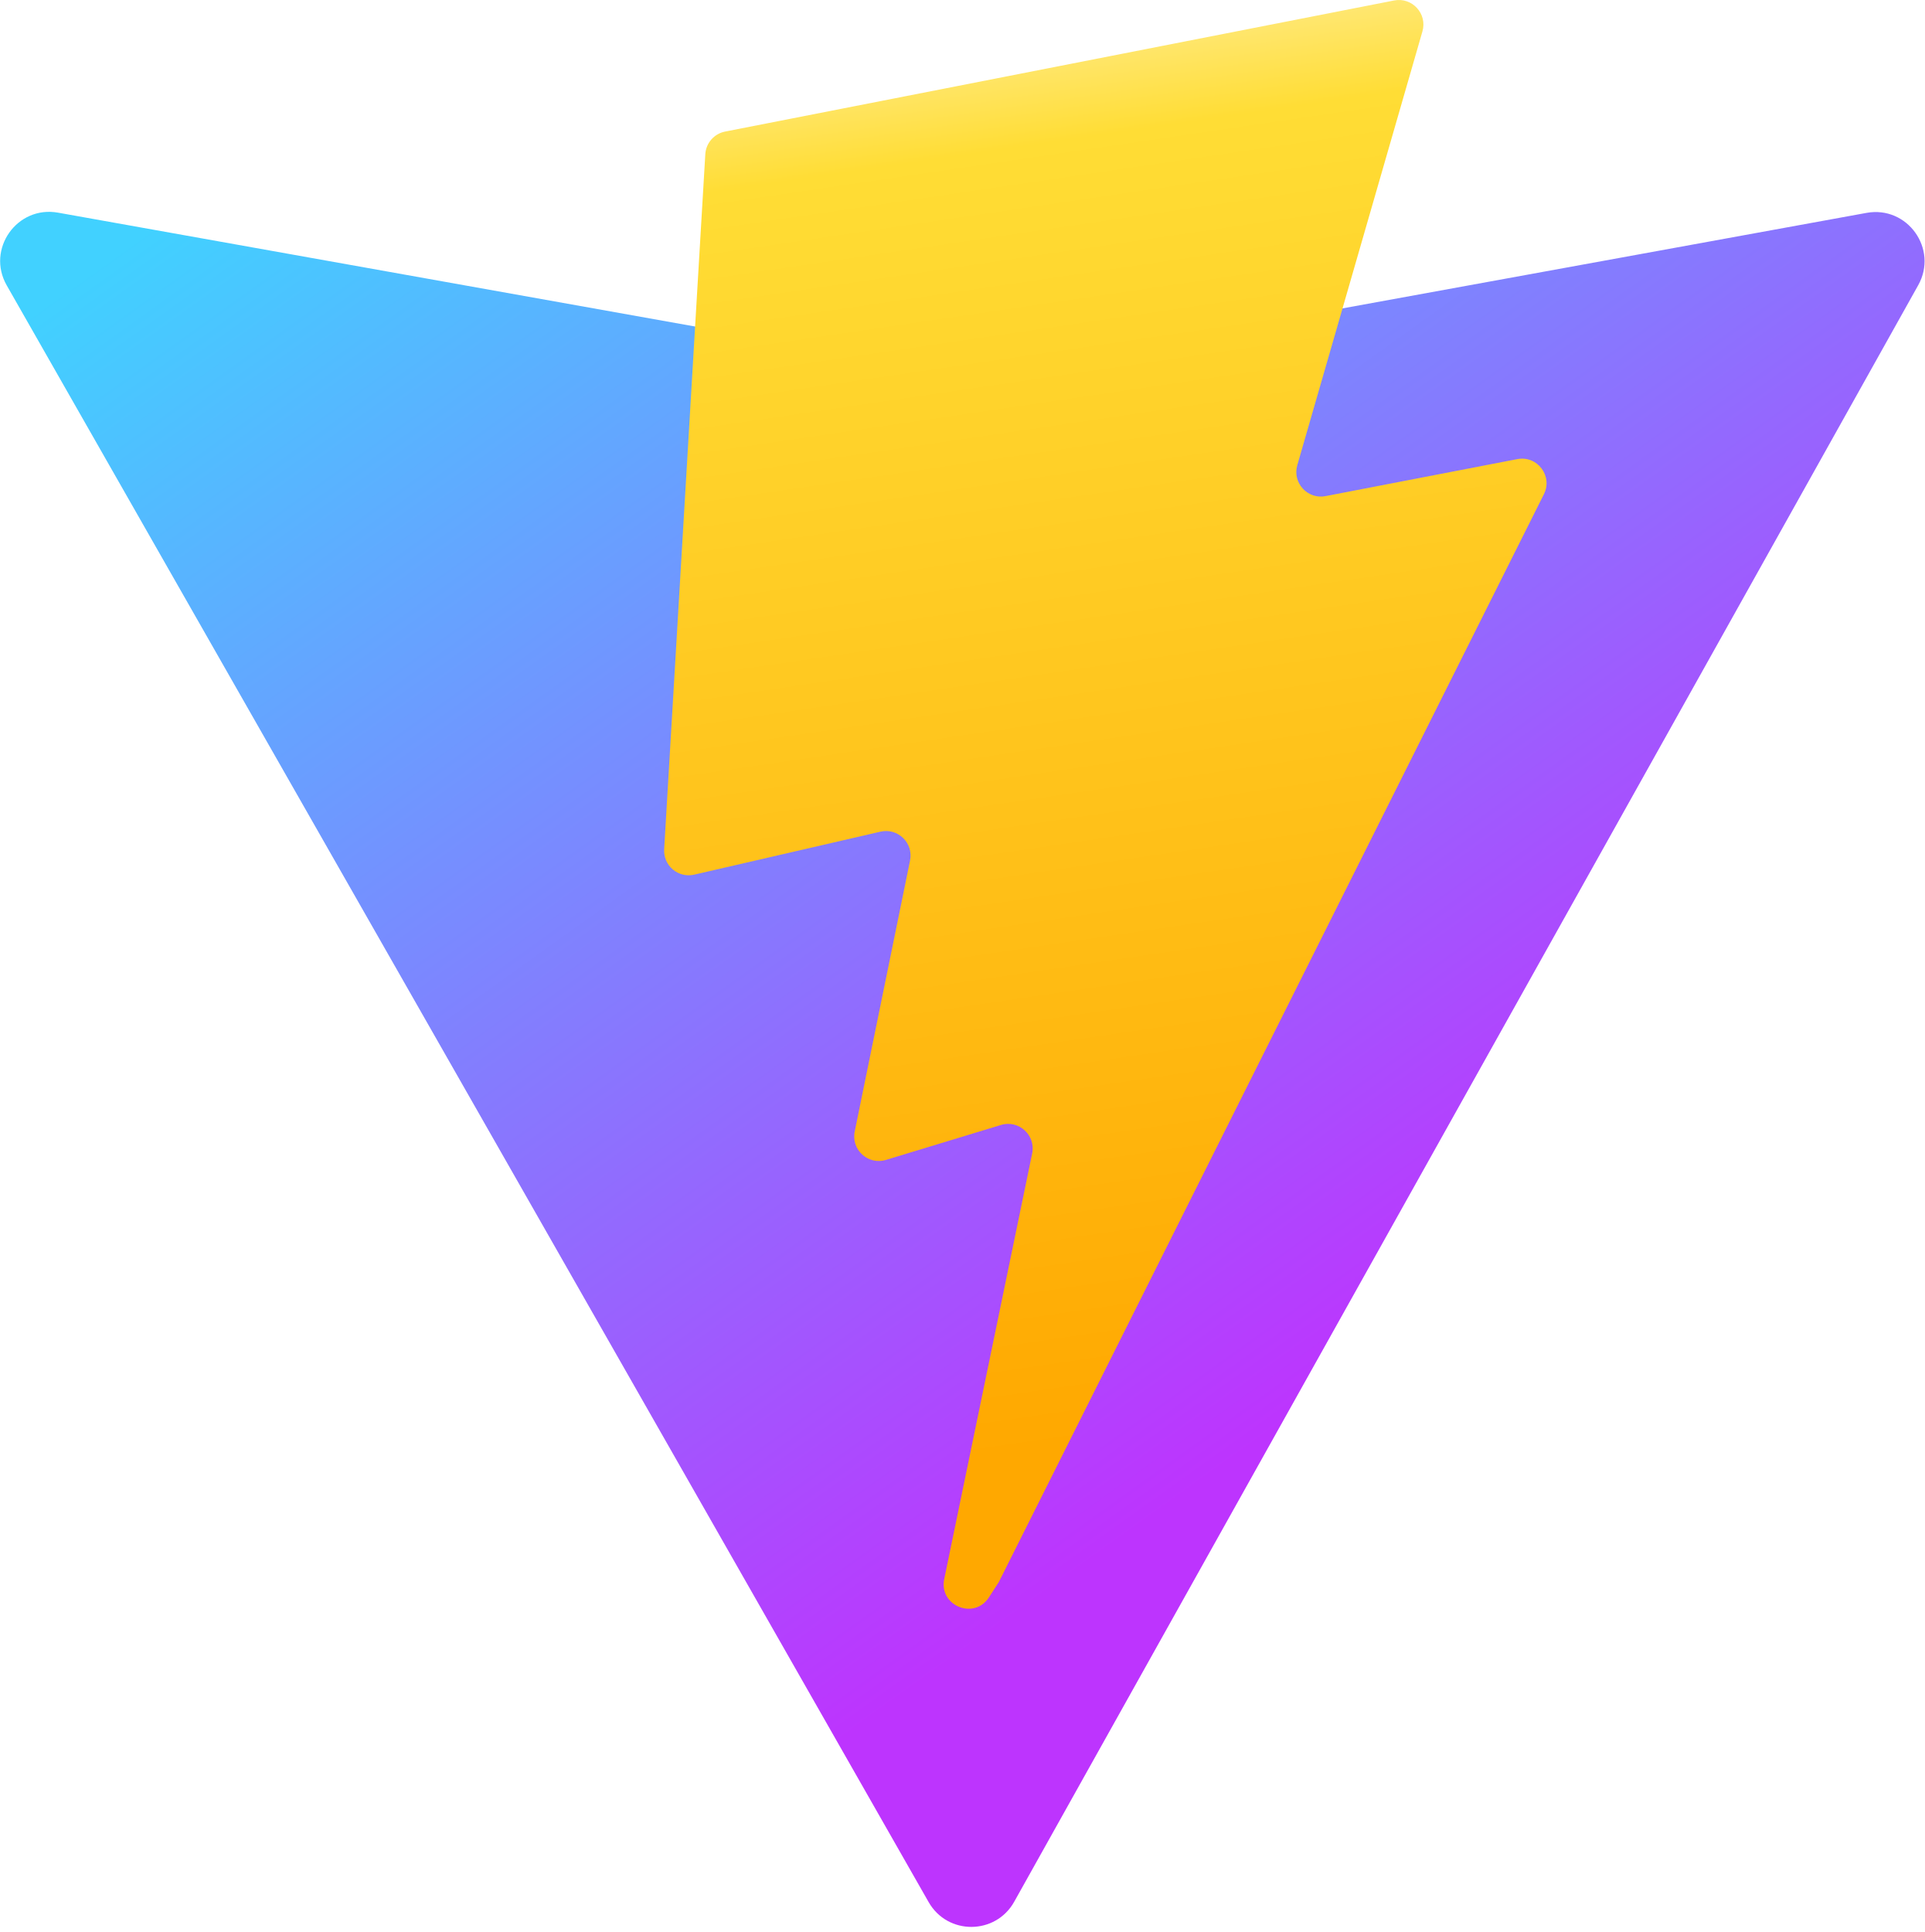
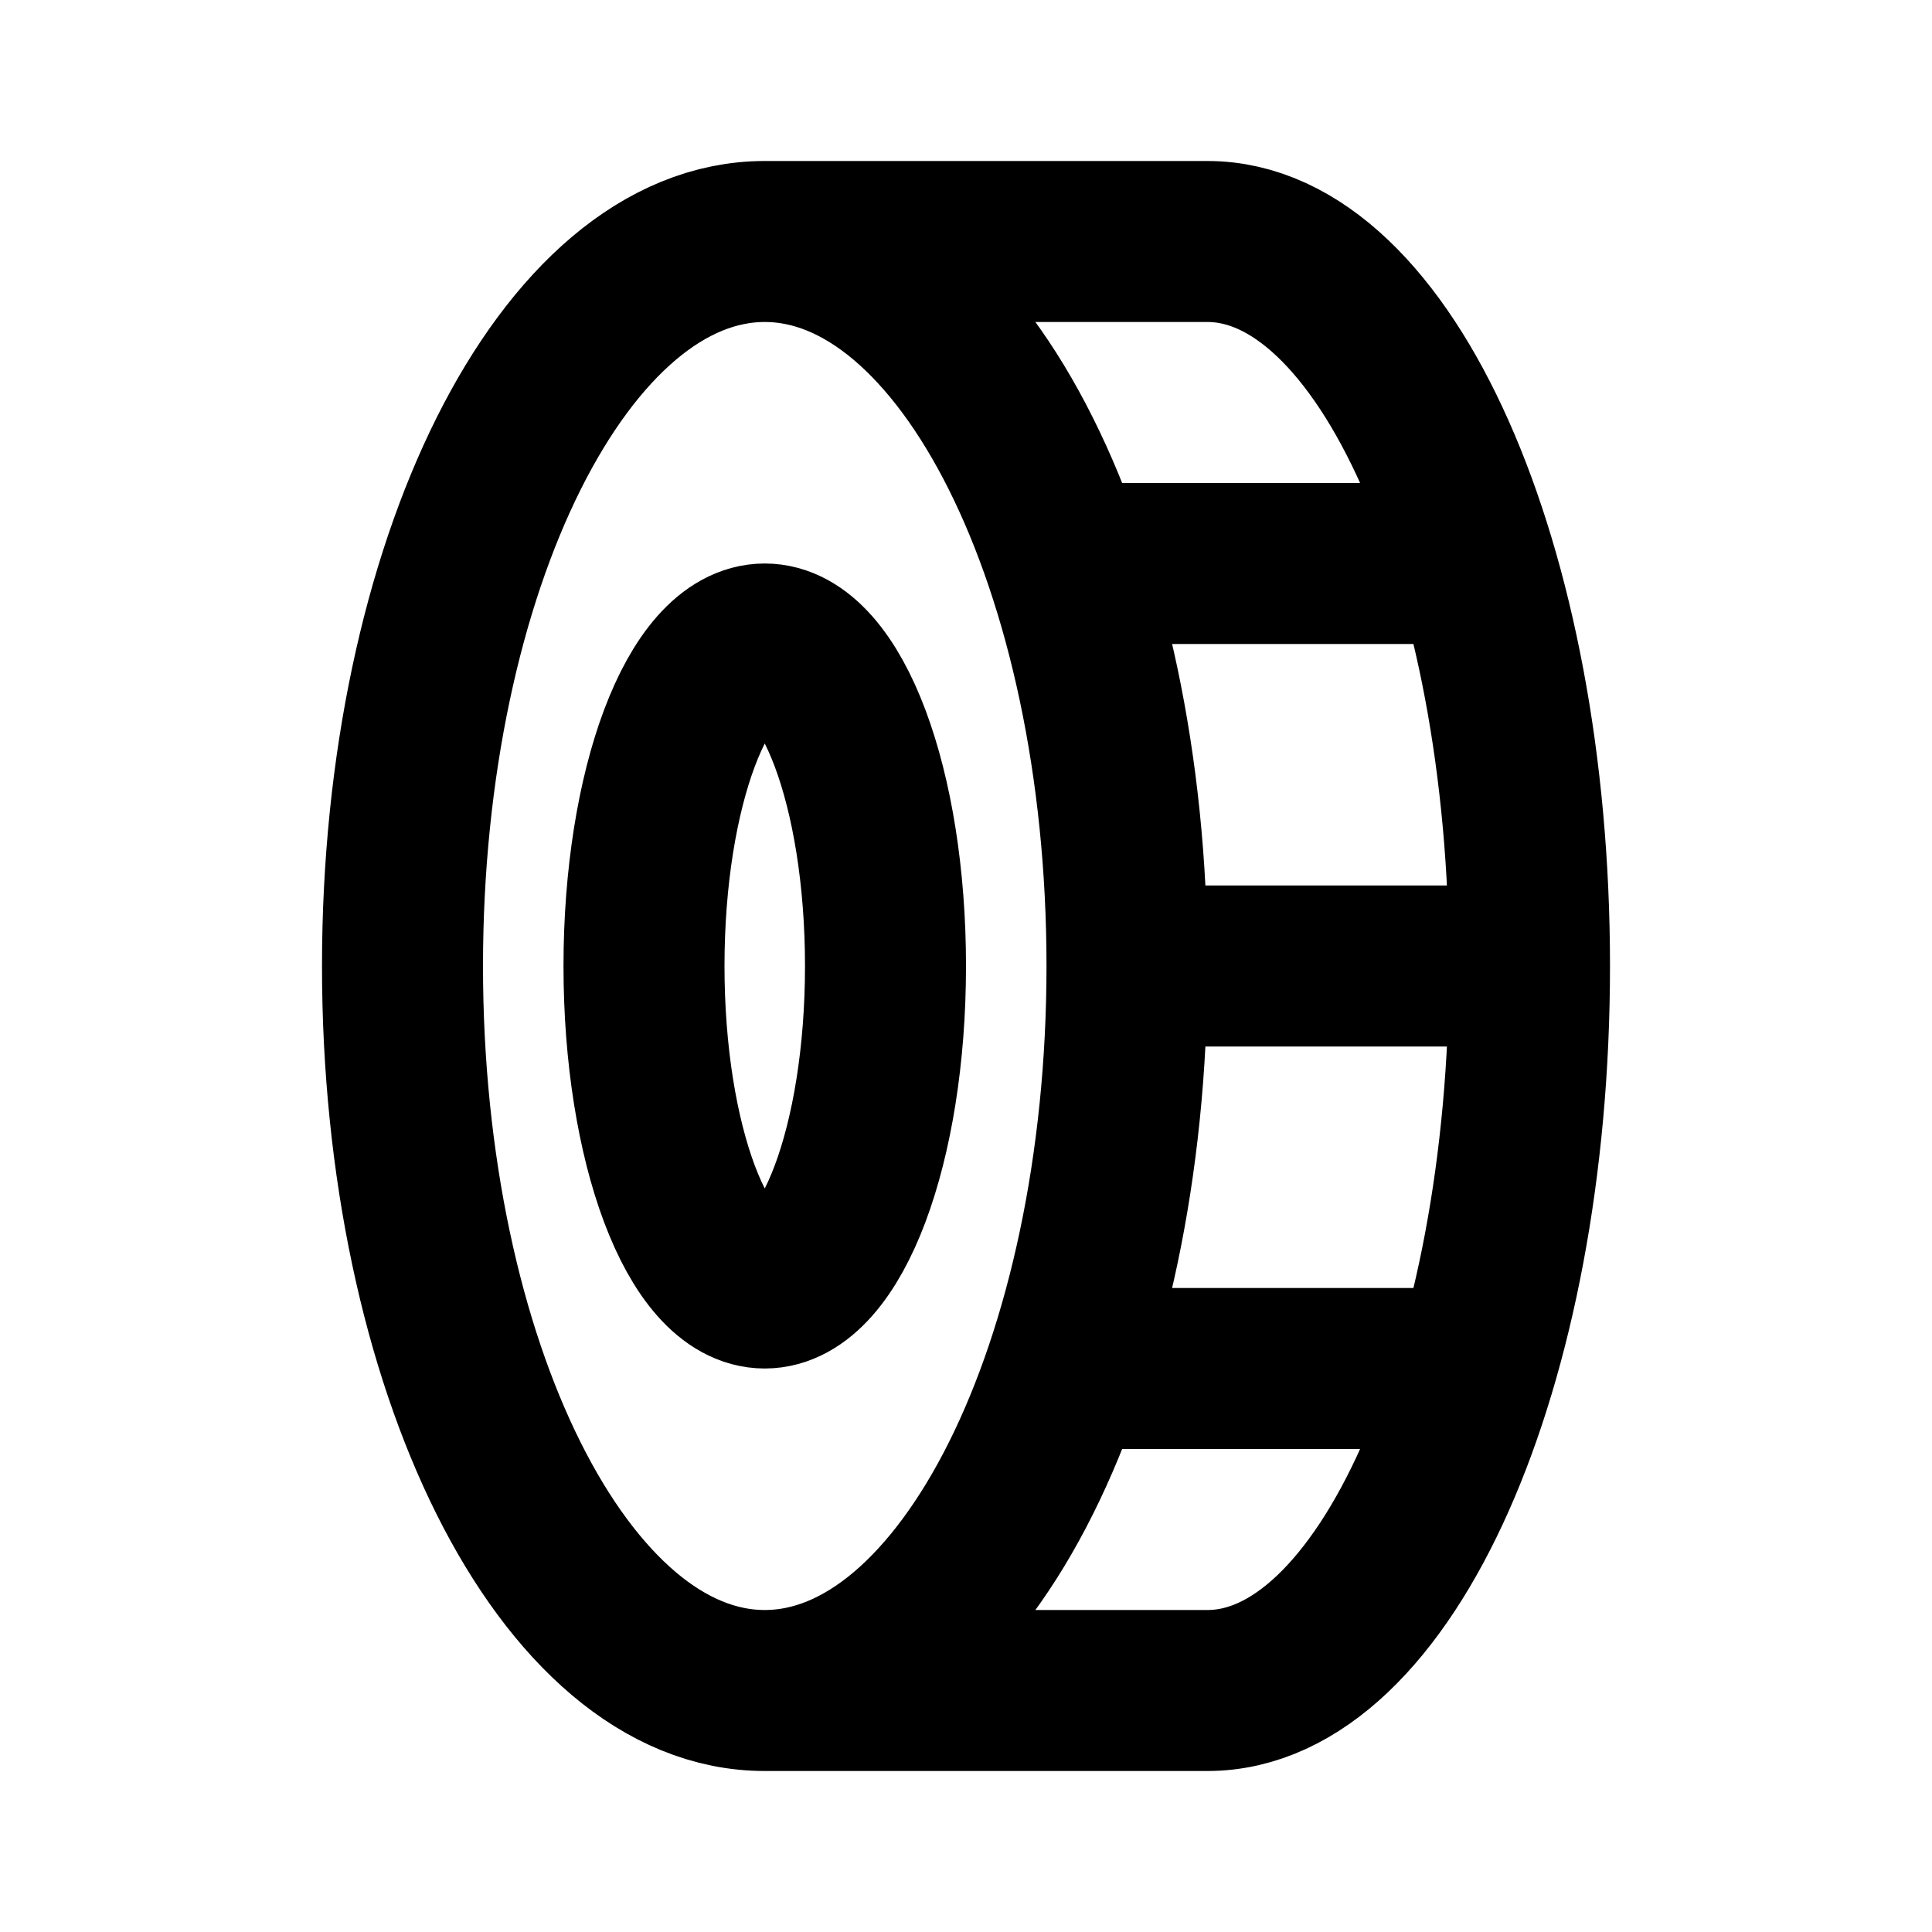
- <svg xmlns="http://www.w3.org/2000/svg" aria-hidden="true" role="img" class="iconify iconify--logos" width="31.88" height="32" preserveAspectRatio="xMidYMid meet" viewBox="0 0 256 257">
-   <defs>
-     <linearGradient id="IconifyId1813088fe1fbc01fb466" x1="-.828%" x2="57.636%" y1="7.652%" y2="78.411%">
-       <stop offset="0%" stop-color="#41D1FF" />
-       <stop offset="100%" stop-color="#BD34FE" />
-     </linearGradient>
-     <linearGradient id="IconifyId1813088fe1fbc01fb467" x1="43.376%" x2="50.316%" y1="2.242%" y2="89.03%">
-       <stop offset="0%" stop-color="#FFEA83" />
-       <stop offset="8.333%" stop-color="#FFDD35" />
-       <stop offset="100%" stop-color="#FFA800" />
-     </linearGradient>
-   </defs>
-   <path fill="url(#IconifyId1813088fe1fbc01fb466)" d="M255.153 37.938L134.897 252.976c-2.483 4.44-8.862 4.466-11.382.048L.875 37.958c-2.746-4.814 1.371-10.646 6.827-9.67l120.385 21.517a6.537 6.537 0 0 0 2.322-.004l117.867-21.483c5.438-.991 9.574 4.796 6.877 9.62Z" />
-   <path fill="url(#IconifyId1813088fe1fbc01fb467)" d="M185.432.063L96.44 17.501a3.268 3.268 0 0 0-2.634 3.014l-5.474 92.456a3.268 3.268 0 0 0 3.997 3.378l24.777-5.718c2.318-.535 4.413 1.507 3.936 3.838l-7.361 36.047c-.495 2.426 1.782 4.5 4.151 3.78l15.304-4.649c2.372-.72 4.652 1.36 4.15 3.788l-11.698 56.621c-.732 3.542 3.979 5.473 5.943 2.437l1.313-2.028l72.516-144.72c1.215-2.423-.88-5.186-3.54-4.672l-25.505 4.922c-2.396.462-4.435-1.77-3.759-4.114l16.646-57.705c.677-2.35-1.37-4.583-3.769-4.113Z" />
+ <svg xmlns="http://www.w3.org/2000/svg" width="800px" height="800px" viewBox="0 0 24 24" fill="none">
+   <path d="M9.5 3C11.985 3 14 7.029 14 12M9.5 3C7.015 3 5 7.029 5 12C5 16.971 7.015 21 9.5 21M9.5 3H15C17.209 3 19 7.029 19 12M14 12C14 16.971 11.985 21 9.5 21M14 12H19M9.5 21H15C17.209 21 19 16.971 19 12M18.326 17H13.242M18.326 7H13.242M9.5 8C10.328 8 11 9.791 11 12C11 14.209 10.328 16 9.5 16C8.672 16 8 14.209 8 12C8 9.791 8.672 8 9.5 8Z" stroke="#000000" stroke-width="2" stroke-linecap="round" stroke-linejoin="round" />
</svg>
